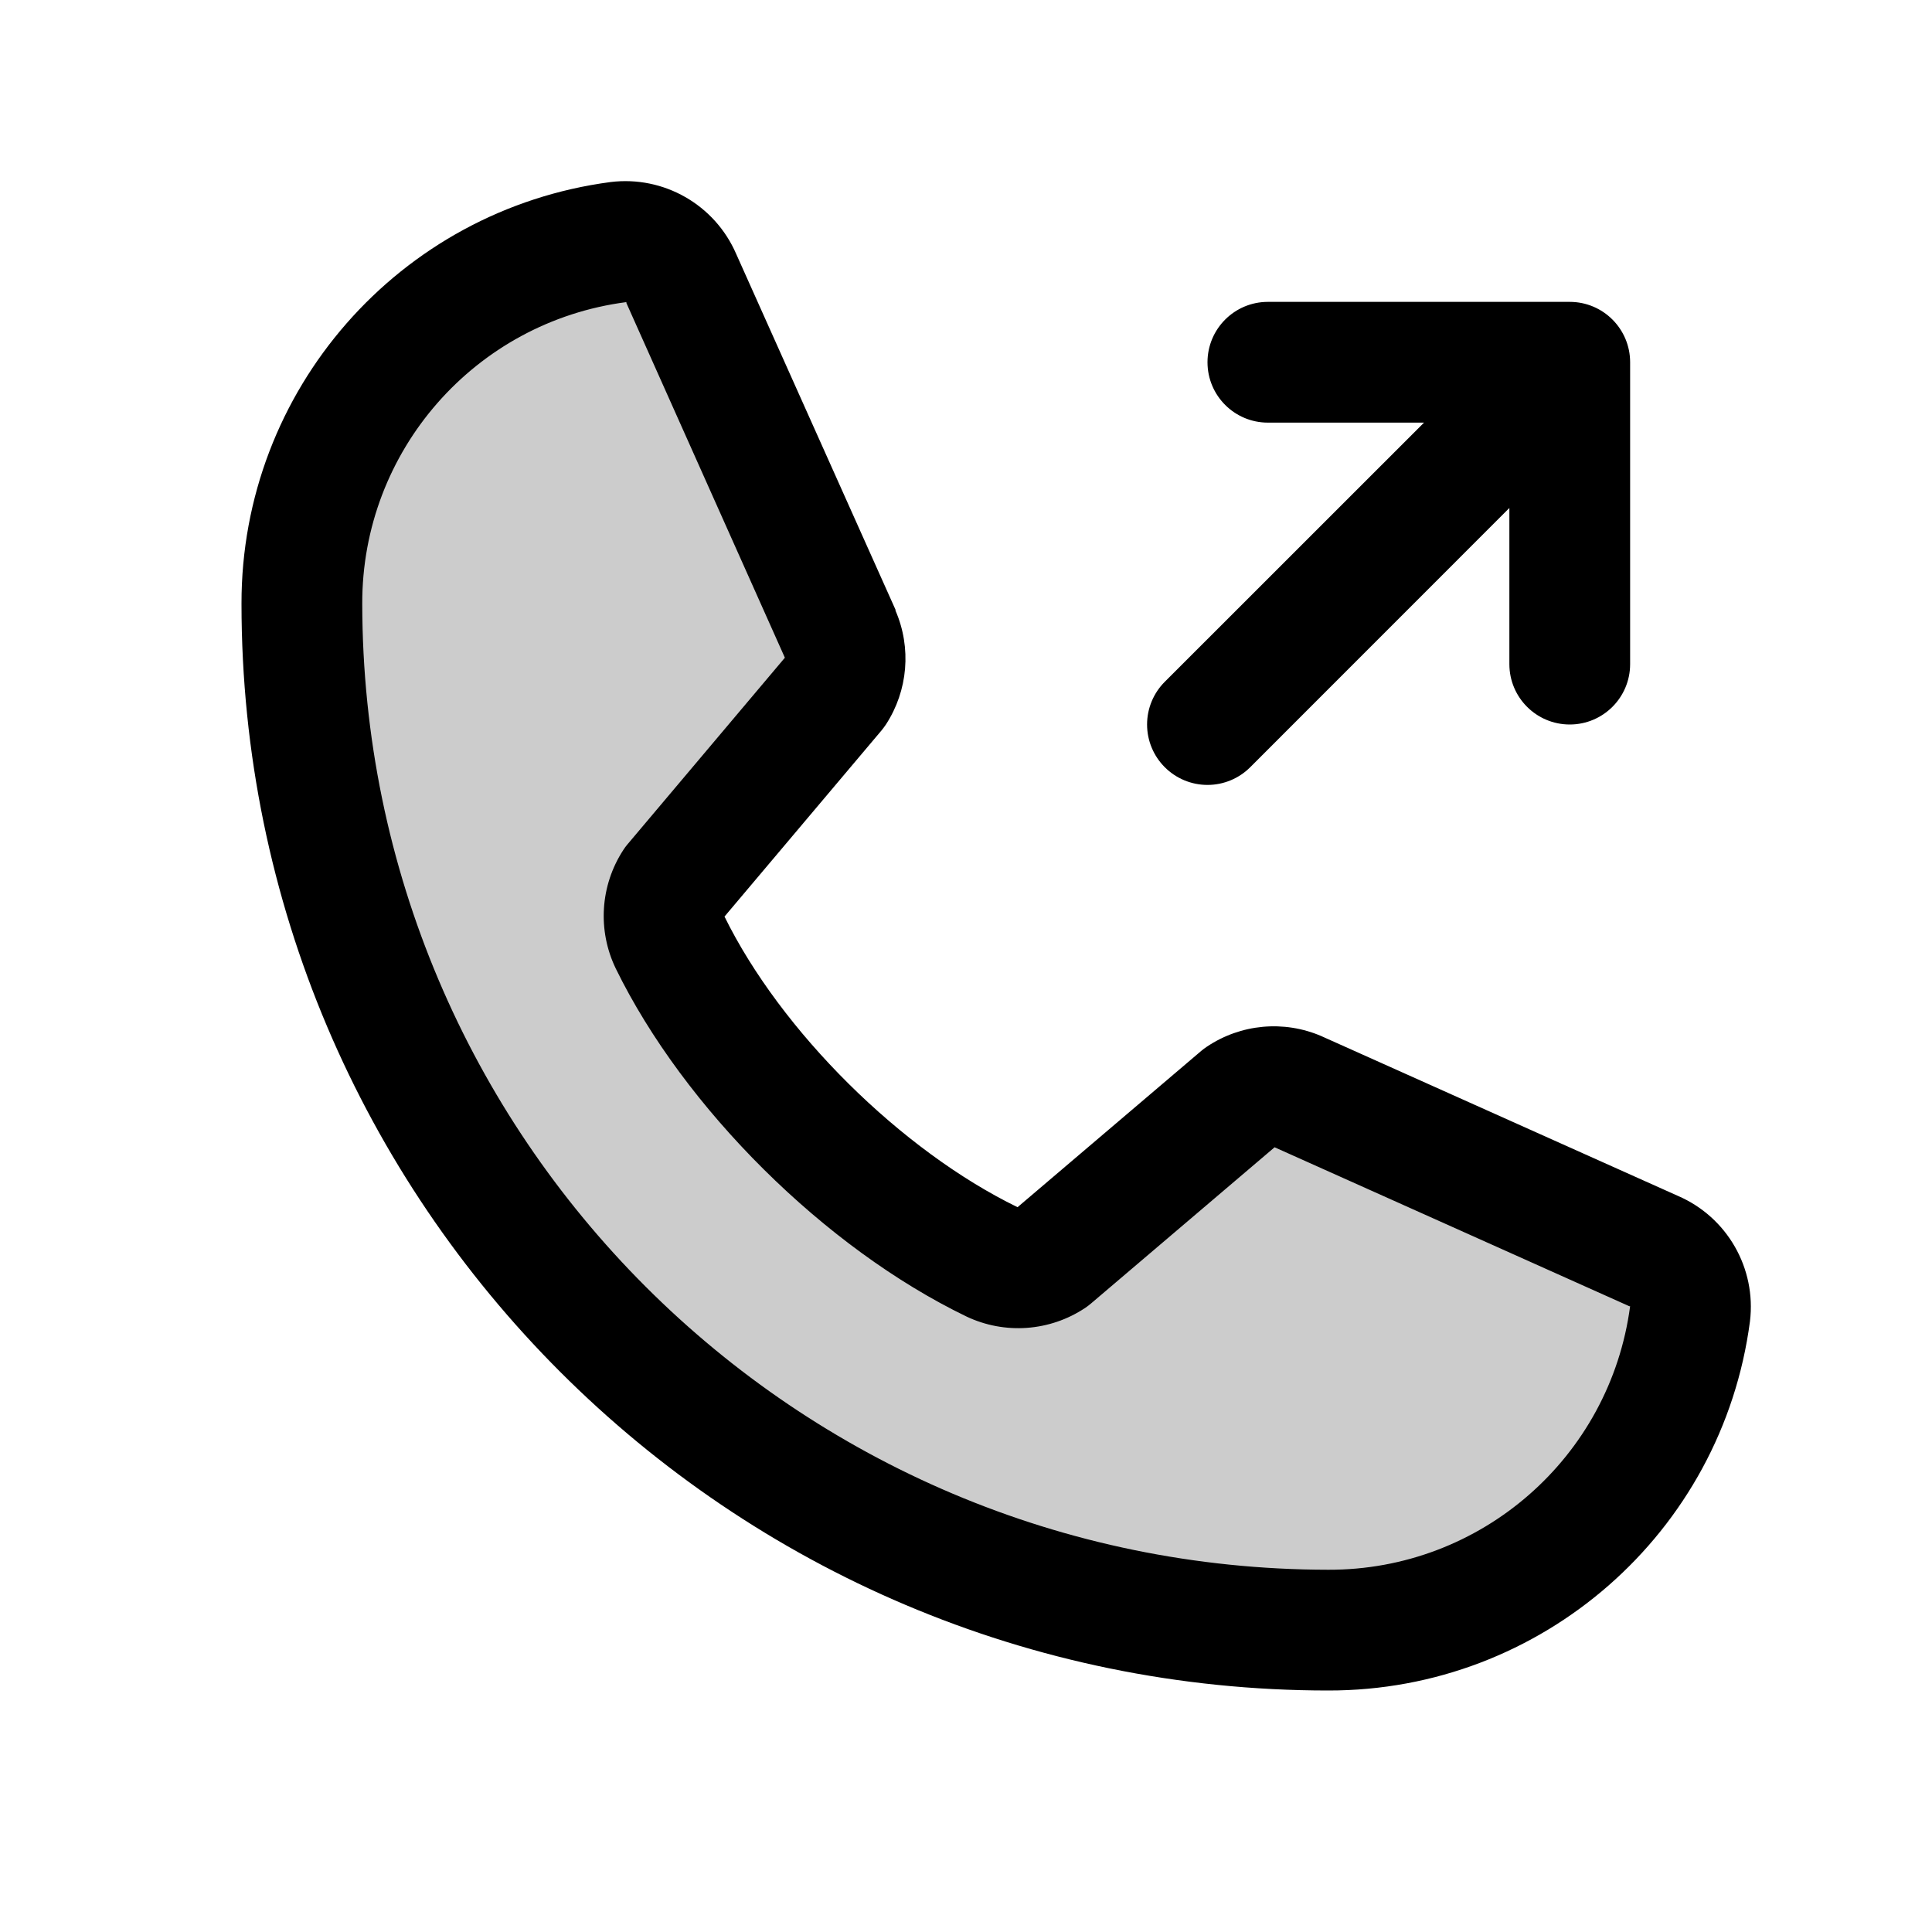
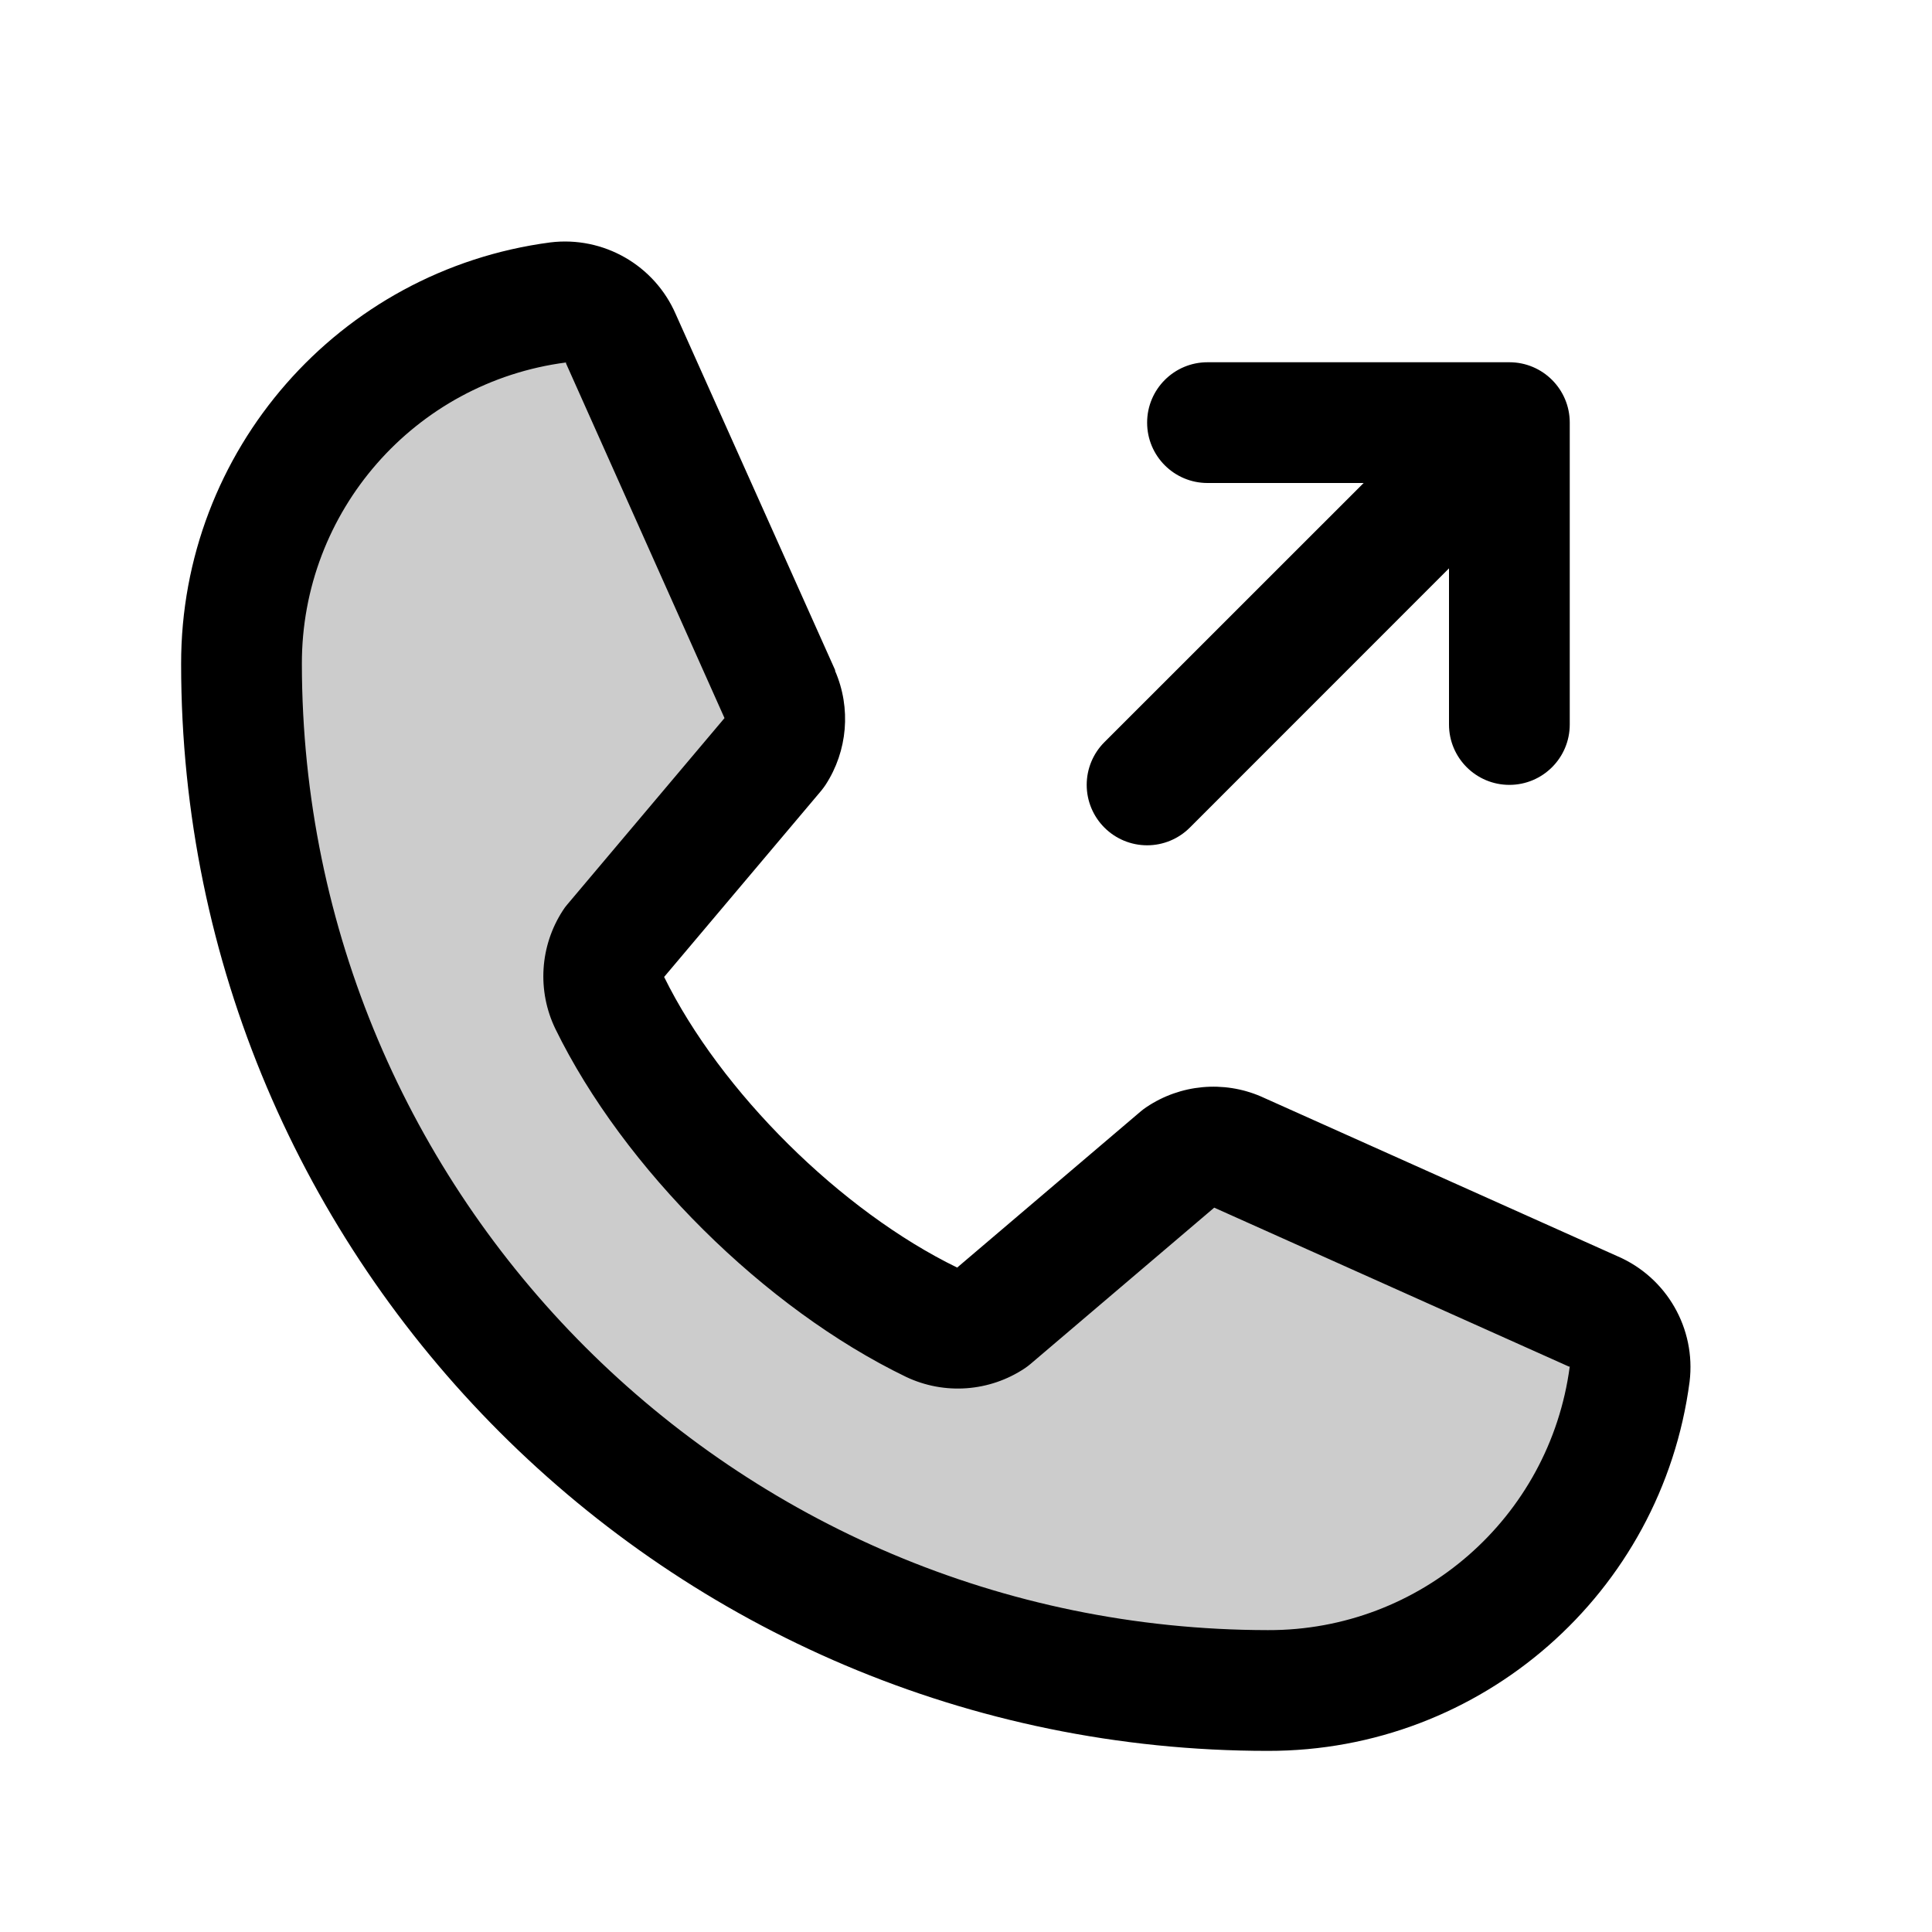
<svg xmlns="http://www.w3.org/2000/svg" viewBox="0 0 256 256" fill="currentColor">
-   <path d="M223.94,174.08A48.33,48.33,0,0,1,176,216,136,136,0,0,1,40,80,48.33,48.33,0,0,1,81.92,32.06a8,8,0,0,1,8.3,4.8l21.13,47.2a8,8,0,0,1-.66,7.53L89.32,117a7.93,7.93,0,0,0-.54,7.81c8.27,16.93,25.77,34.22,42.75,42.41a7.92,7.92,0,0,0,7.83-.59l25-21.3a8,8,0,0,1,7.59-.69l47.16,21.13A8,8,0,0,1,223.94,174.08Z" opacity="0.2" />
-   <path d="M154.34,101.66a8,8,0,0,1,0-11.32L188.69,56H168a8,8,0,0,1,0-16h40a8,8,0,0,1,8,8V88a8,8,0,0,1-16,0V67.31l-34.34,34.35a8,8,0,0,1-11.32,0Zm77.54,73.42A56.26,56.26,0,0,1,176,224C96.6,224,32,159.4,32,80A56.26,56.26,0,0,1,80.92,24.12a16,16,0,0,1,16.62,9.51l21.12,47.16,0,.12A16,16,0,0,1,117.39,96c-.18.27-.37.52-.57.77L96,121.45c7.49,15.22,23.41,31,38.83,38.51l24.34-20.71a8.12,8.12,0,0,1,.75-.56,15.93,15.93,0,0,1,15.17-1.4l.13.06,47.11,21.11A16,16,0,0,1,231.88,175.08Zm-15.88-2s-.07,0-.11,0h0l-47-21.06-24.35,20.72a8.44,8.44,0,0,1-.74.56,16,16,0,0,1-15.75,1.14c-18.73-9.05-37.4-27.58-46.46-46.11a16,16,0,0,1,1-15.7,6.13,6.13,0,0,1,.57-.77L104,87.15l-21-47a.61.61,0,0,1,0-.12A40.2,40.2,0,0,0,48,80,128.14,128.14,0,0,0,176,208,40.21,40.21,0,0,0,216,173.07Z" />
+   <path d="M215.94,182.08A48.33,48.33,0,0,1,168,224,136,136,0,0,1,32,88,48.33,48.33,0,0,1,73.92,40.06a8,8,0,0,1,8.3,4.8l21.13,47.2a8,8,0,0,1-.66,7.53L81.32,125a7.93,7.93,0,0,0-.54,7.81c8.27,16.93,25.77,34.22,42.75,42.41a7.92,7.92,0,0,0,7.83-.59l25-21.3a8,8,0,0,1,7.59-.69l47.16,21.13A8,8,0,0,1,215.94,182.08Z" opacity="0.2" />
+   <path d="M146.34,109.66a8,8,0,0,1,0-11.32L180.69,64H160a8,8,0,0,1,0-16h40a8,8,0,0,1,8,8V96a8,8,0,0,1-16,0V75.31l-34.34,34.35a8,8,0,0,1-11.32,0Zm77.54,73.42A56.26,56.26,0,0,1,168,232C88.6,232,24,167.4,24,88A56.26,56.26,0,0,1,72.92,32.12a16,16,0,0,1,16.62,9.51l21.12,47.16,0,.12A16,16,0,0,1,109.39,104c-.18.27-.37.52-.57.77L88,129.45c7.49,15.22,23.41,31,38.83,38.51l24.34-20.71a8.12,8.12,0,0,1,.75-.56,15.93,15.93,0,0,1,15.17-1.4l.13.06,47.11,21.11A16,16,0,0,1,223.88,183.08Zm-15.88-2s-.07,0-.11,0h0l-47-21.06-24.35,20.72a8.44,8.44,0,0,1-.74.56,16,16,0,0,1-15.75,1.14c-18.73-9.05-37.4-27.58-46.46-46.11a16,16,0,0,1,1-15.7,6.13,6.13,0,0,1,.57-.77L96,95.15l-21-47a.61.61,0,0,1,0-.12A40.2,40.2,0,0,0,40,88,128.14,128.14,0,0,0,168,216,40.21,40.21,0,0,0,208,181.07Z" />
</svg>
